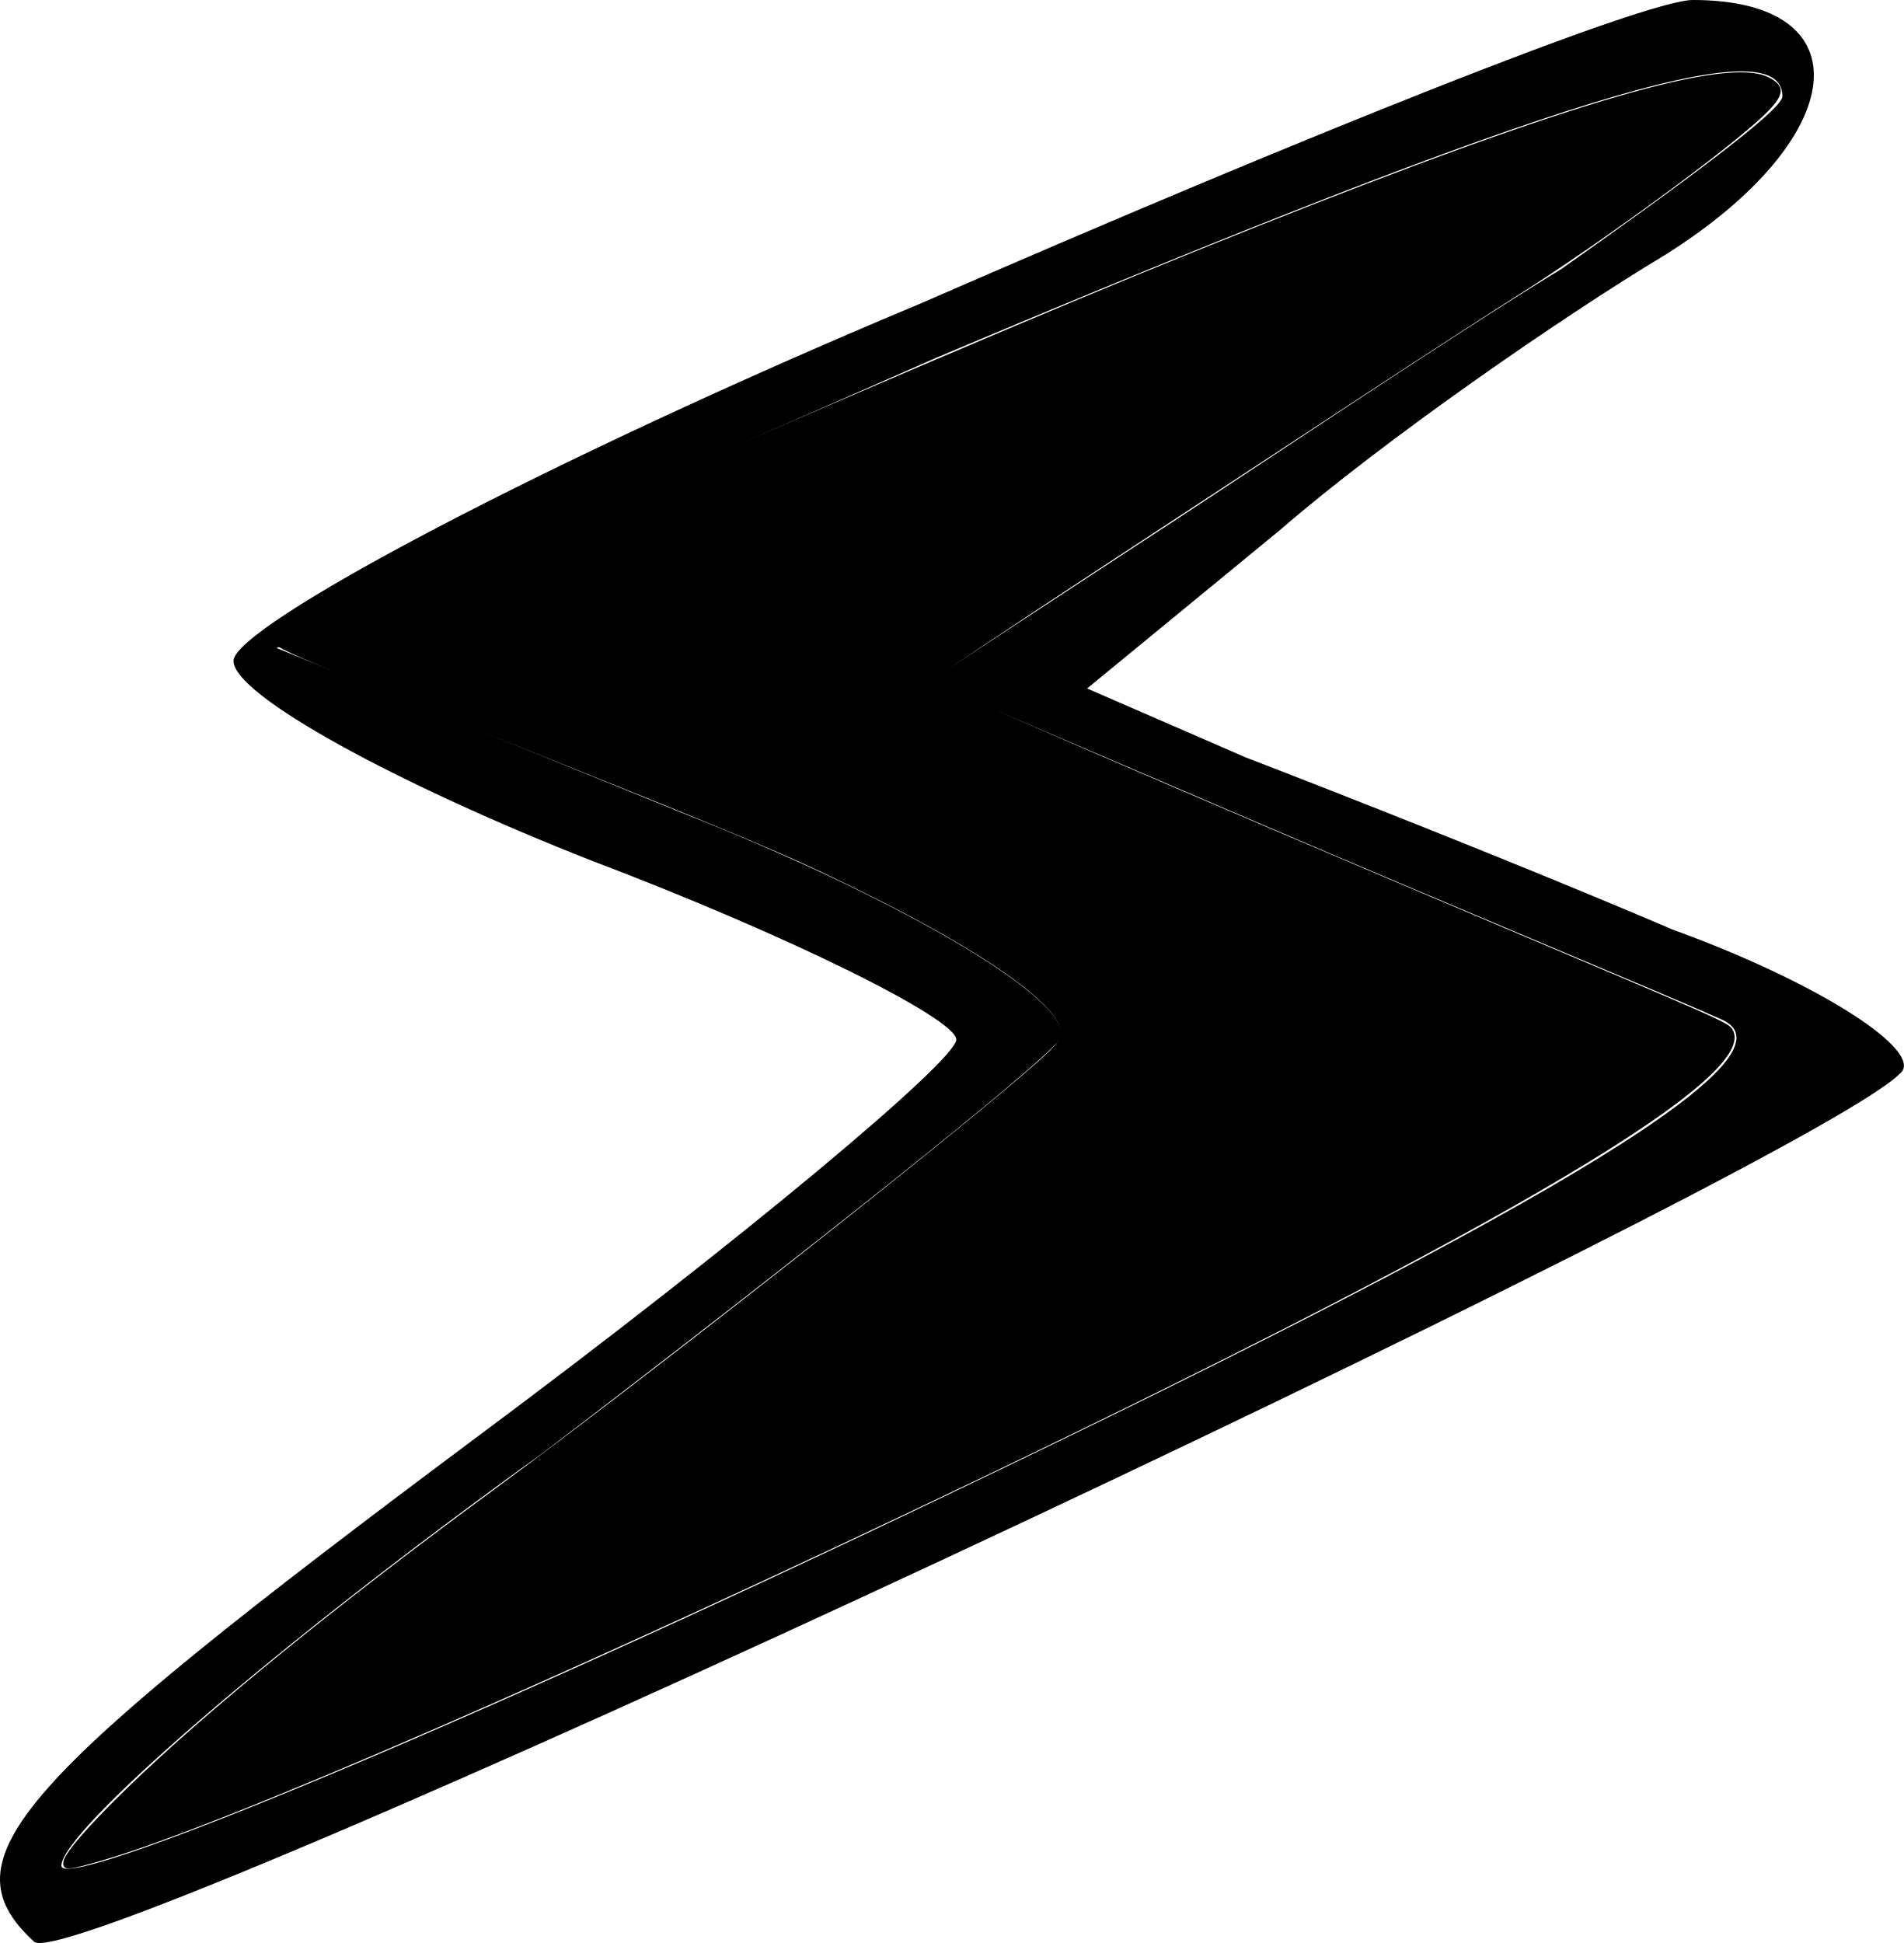
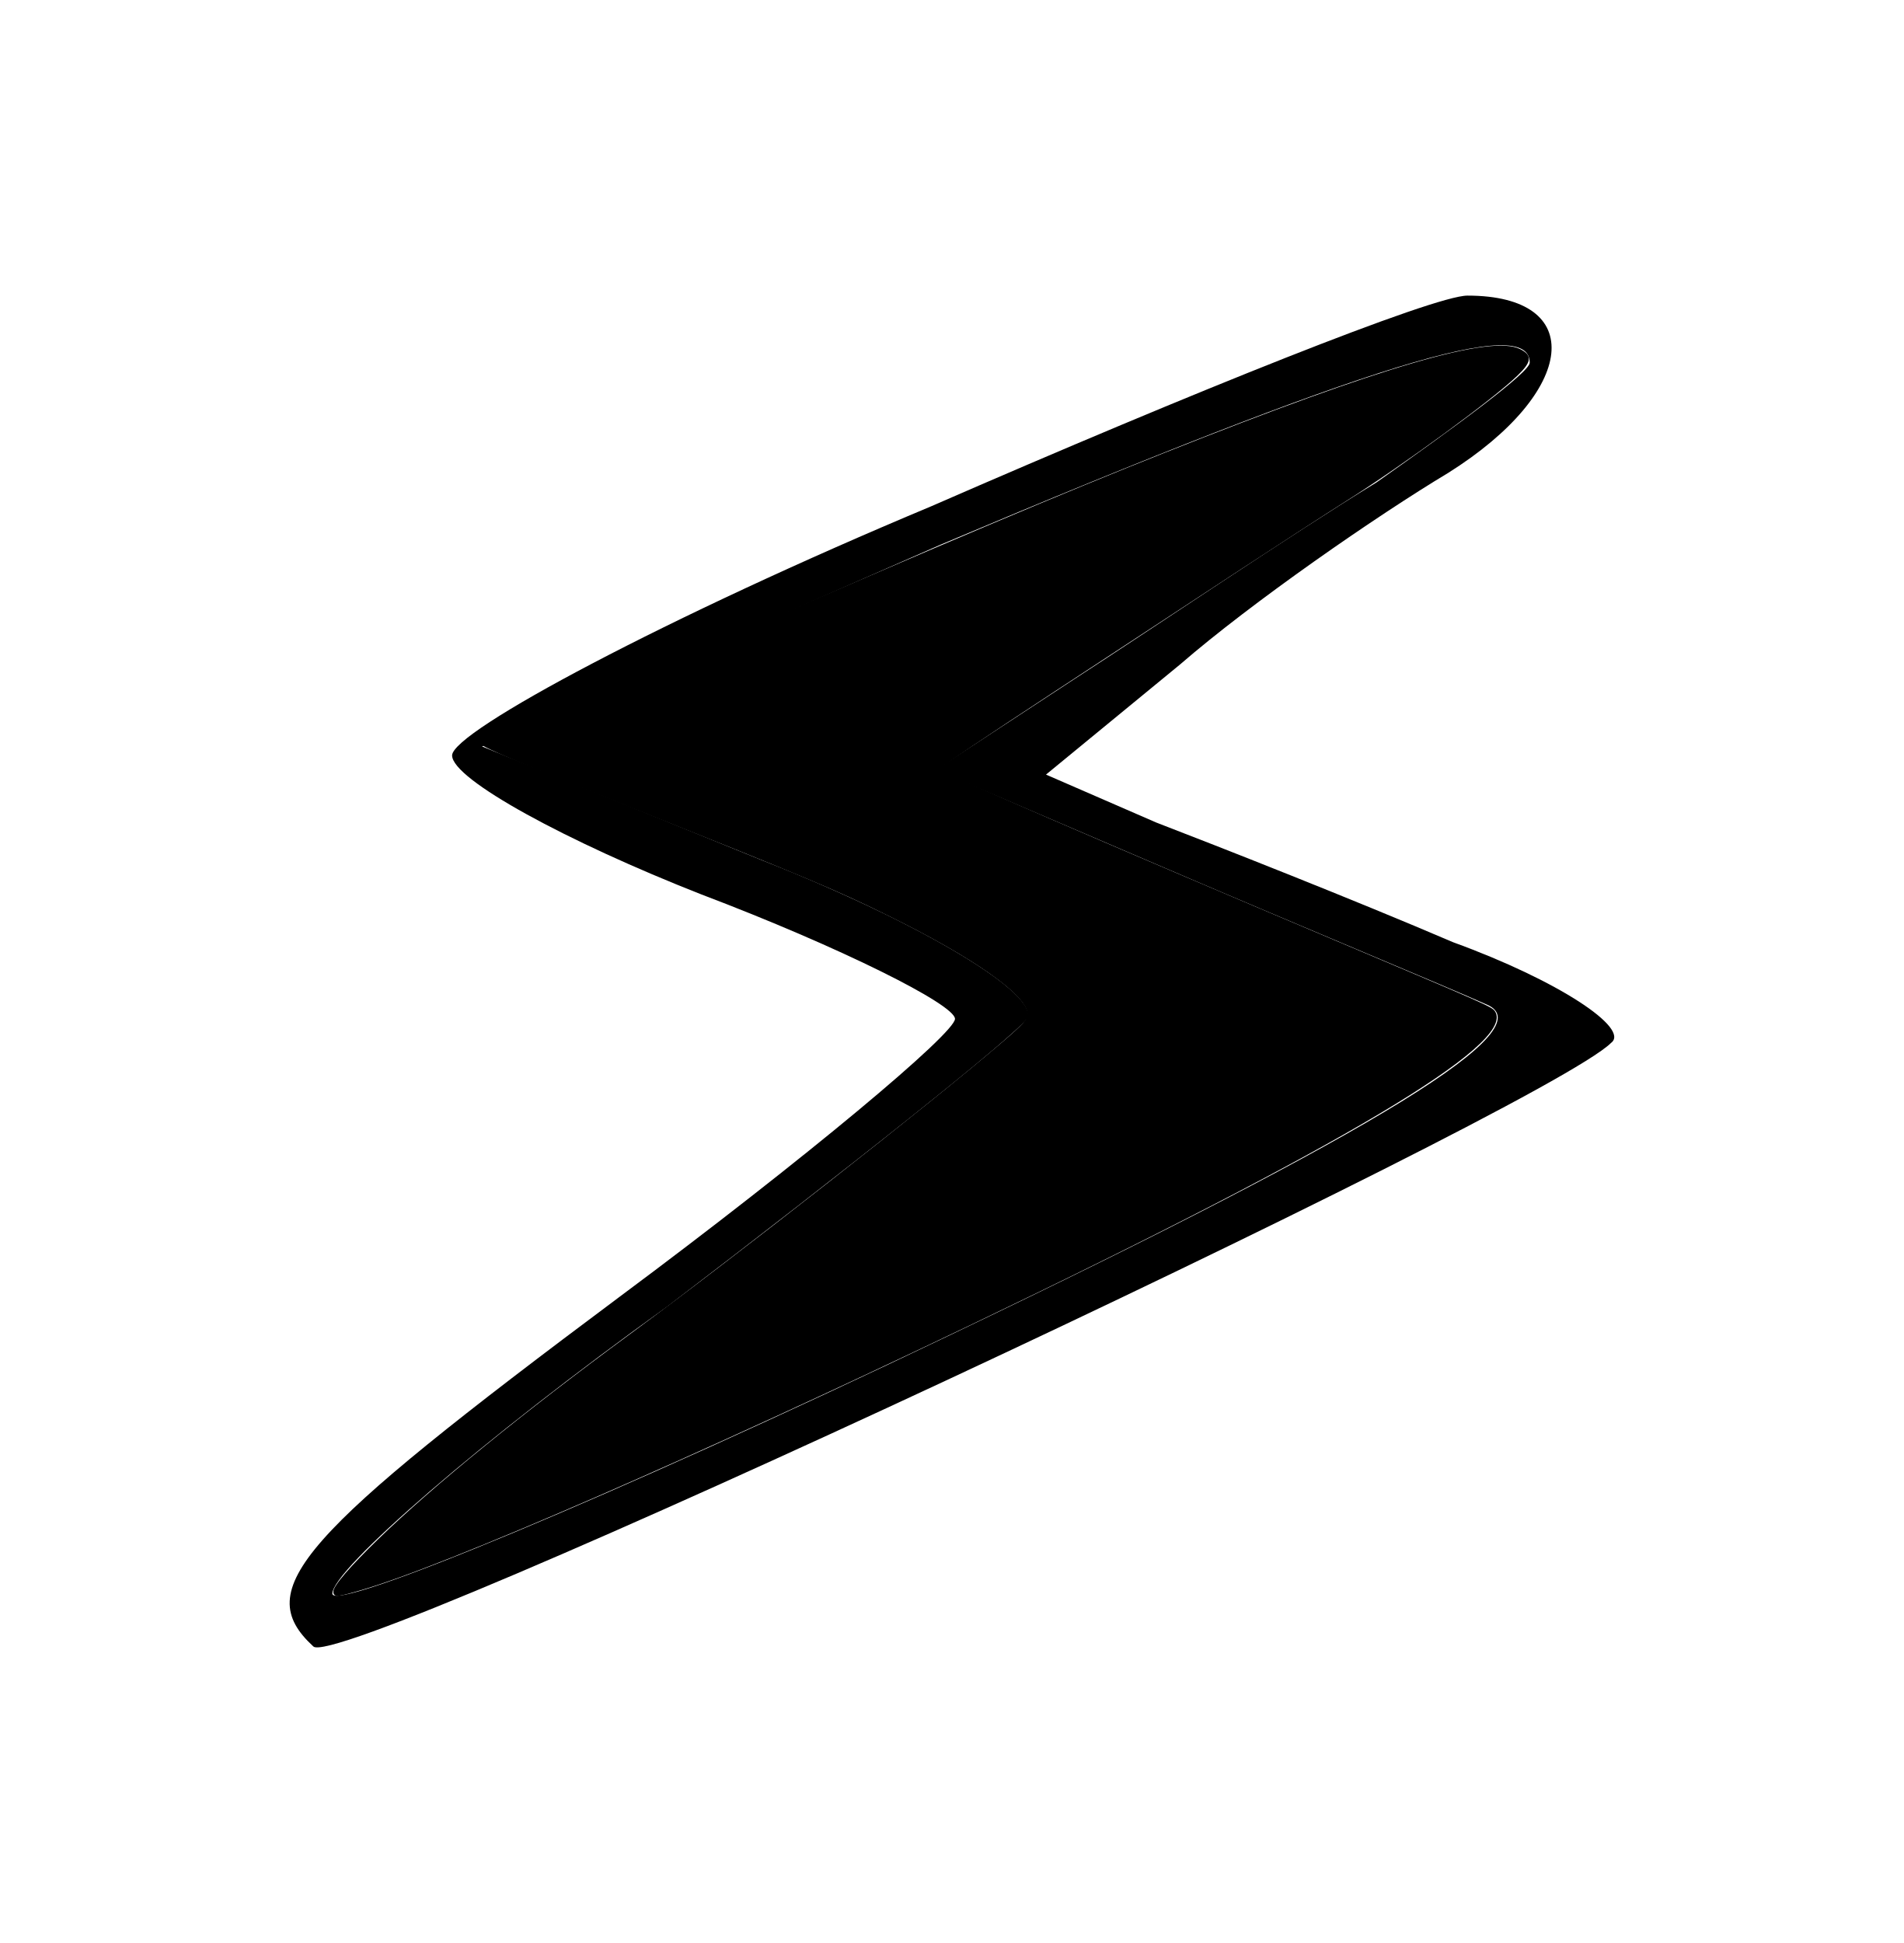
<svg xmlns="http://www.w3.org/2000/svg" version="1.0" width="97.62pt" height="99.617pt" viewBox="0 0 97.62 99.617" preserveAspectRatio="xMidYMid meet" id="svg8">
  <defs id="defs12" />
  <g transform="matrix(0.1,0,0,-0.1,-0.1084414,29)" fill="#000000" stroke="none" id="g6">
-     <path d="M 135,246 C 80,223 35,199 35,194 c 0,-5 24,-18 52,-29 29,-11 53,-23 53,-26 0,-3 -31,-29 -70,-58 C 3,31 -7,20 6,8 c 5,-6 257,112 271,126 4,3 -11,13 -33,21 -21,9 -49,20 -62,25 l -23,10 28,23 c 15,13 41,31 56,40 27,17 29,37 4,37 -7,0 -57,-20 -112,-44 z m 125,30 c 0,-2 -15,-13 -32,-25 -18,-11 -46,-30 -63,-41 l -29,-19 49,-21 c 28,-12 57,-24 66,-28 C 263,137 229,116 139,73 68,39 10,15 10,19 c 0,5 31,32 70,60 38,29 72,56 75,60 3,5 -22,20 -55,33 L 41.258,195.874 137,238 c 90,38 123,48 123,38 z" id="path4" style="display:inline;fill:#000000;fill-opacity:1;stroke:#000000;stroke-width:0;stroke-linejoin:round;stroke-miterlimit:4;stroke-dasharray:none;stroke-opacity:1" transform="matrix(3.529759,0,0,3.529759,-2.743311,-733.6302)" />
-     <path style="fill:#000000;fill-opacity:1;stroke:#000000;stroke-width:0.038" d="m 1.387,36.079 c 0,-0.151 0.462,-0.688 1.25,-1.452 1.509,-1.465 4.04,-3.525 7.003,-5.701 2.891,-2.123 8.394,-6.439 10.349,-8.116 0.605,-0.519 0.721,-0.65 0.721,-0.811 0,-0.53 -1.478,-1.576 -3.925,-2.779 C 15.328,16.505 14.656,16.222 9.586,14.197 6.771,13.073 5.446,12.513 5.527,12.482 5.593,12.457 8.485,11.207 11.954,9.704 18.609,6.82 21.62,5.548 24.532,4.392 c 6.051,-2.403 9.072,-3.284 9.861,-2.876 0.318,0.164 0.298,0.319 -0.087,0.692 -0.679,0.658 -3.158,2.473 -4.767,3.49 -0.556,0.352 -1.872,1.205 -2.924,1.895 -1.052,0.69 -3.379,2.218 -5.172,3.394 -1.793,1.176 -3.266,2.165 -3.274,2.197 -0.014,0.057 4.603,2.055 11.029,4.772 4.294,1.816 4.404,1.865 4.482,1.987 0.547,0.867 -4.267,3.736 -14.512,8.649 -7.647,3.666 -14.712,6.742 -17.035,7.416 -0.662,0.192 -0.745,0.2 -0.745,0.071 z" id="path4293" transform="matrix(26.47319,0,0,-26.47319,-2.743311,290)" class="WTD-ActiveColor" />
+     <path d="M 135,246 C 80,223 35,199 35,194 c 0,-5 24,-18 52,-29 29,-11 53,-23 53,-26 0,-3 -31,-29 -70,-58 C 3,31 -7,20 6,8 c 5,-6 257,112 271,126 4,3 -11,13 -33,21 -21,9 -49,20 -62,25 l -23,10 28,23 c 15,13 41,31 56,40 27,17 29,37 4,37 -7,0 -57,-20 -112,-44 z m 125,30 c 0,-2 -15,-13 -32,-25 -18,-11 -46,-30 -63,-41 l -29,-19 49,-21 c 28,-12 57,-24 66,-28 C 263,137 229,116 139,73 68,39 10,15 10,19 c 0,5 31,32 70,60 38,29 72,56 75,60 3,5 -22,20 -55,33 L 41.258,195.874 137,238 c 90,38 123,48 123,38 z" id="path4" style="display:inline;fill:#000000;fill-opacity:1;stroke:#000000;stroke-width:0;stroke-linejoin:round;stroke-miterlimit:4;stroke-dasharray:none;stroke-opacity:1" transform="matrix(2.455707,0,0,2.455707,146.9424,-573.7152)" />
+     <path style="fill:#000000;fill-opacity:1;stroke:#000000;stroke-width:0.055" d="m 1.387,36.079 c 0,-0.151 0.462,-0.688 1.25,-1.452 1.509,-1.465 4.04,-3.525 7.003,-5.701 2.891,-2.123 8.394,-6.439 10.349,-8.116 0.605,-0.519 0.721,-0.65 0.721,-0.811 0,-0.53 -1.478,-1.576 -3.925,-2.779 C 15.328,16.505 14.656,16.222 9.586,14.197 6.771,13.073 5.446,12.513 5.527,12.482 5.593,12.457 8.485,11.207 11.954,9.704 18.609,6.82 21.62,5.548 24.532,4.392 c 6.051,-2.403 9.072,-3.284 9.861,-2.876 0.318,0.164 0.298,0.319 -0.087,0.692 -0.679,0.658 -3.158,2.473 -4.767,3.49 -0.556,0.352 -1.872,1.205 -2.924,1.895 -1.052,0.69 -3.379,2.218 -5.172,3.394 -1.793,1.176 -3.266,2.165 -3.274,2.197 -0.014,0.057 4.603,2.055 11.029,4.772 4.294,1.816 4.404,1.865 4.482,1.987 0.547,0.867 -4.267,3.736 -14.512,8.649 -7.647,3.666 -14.712,6.742 -17.035,7.416 -0.662,0.192 -0.745,0.2 -0.745,0.071 z" id="path4293" transform="matrix(18.41781,0,0,-18.41781,146.9424,138.44)" class="WTD-ActiveColor" />
  </g>
</svg>
